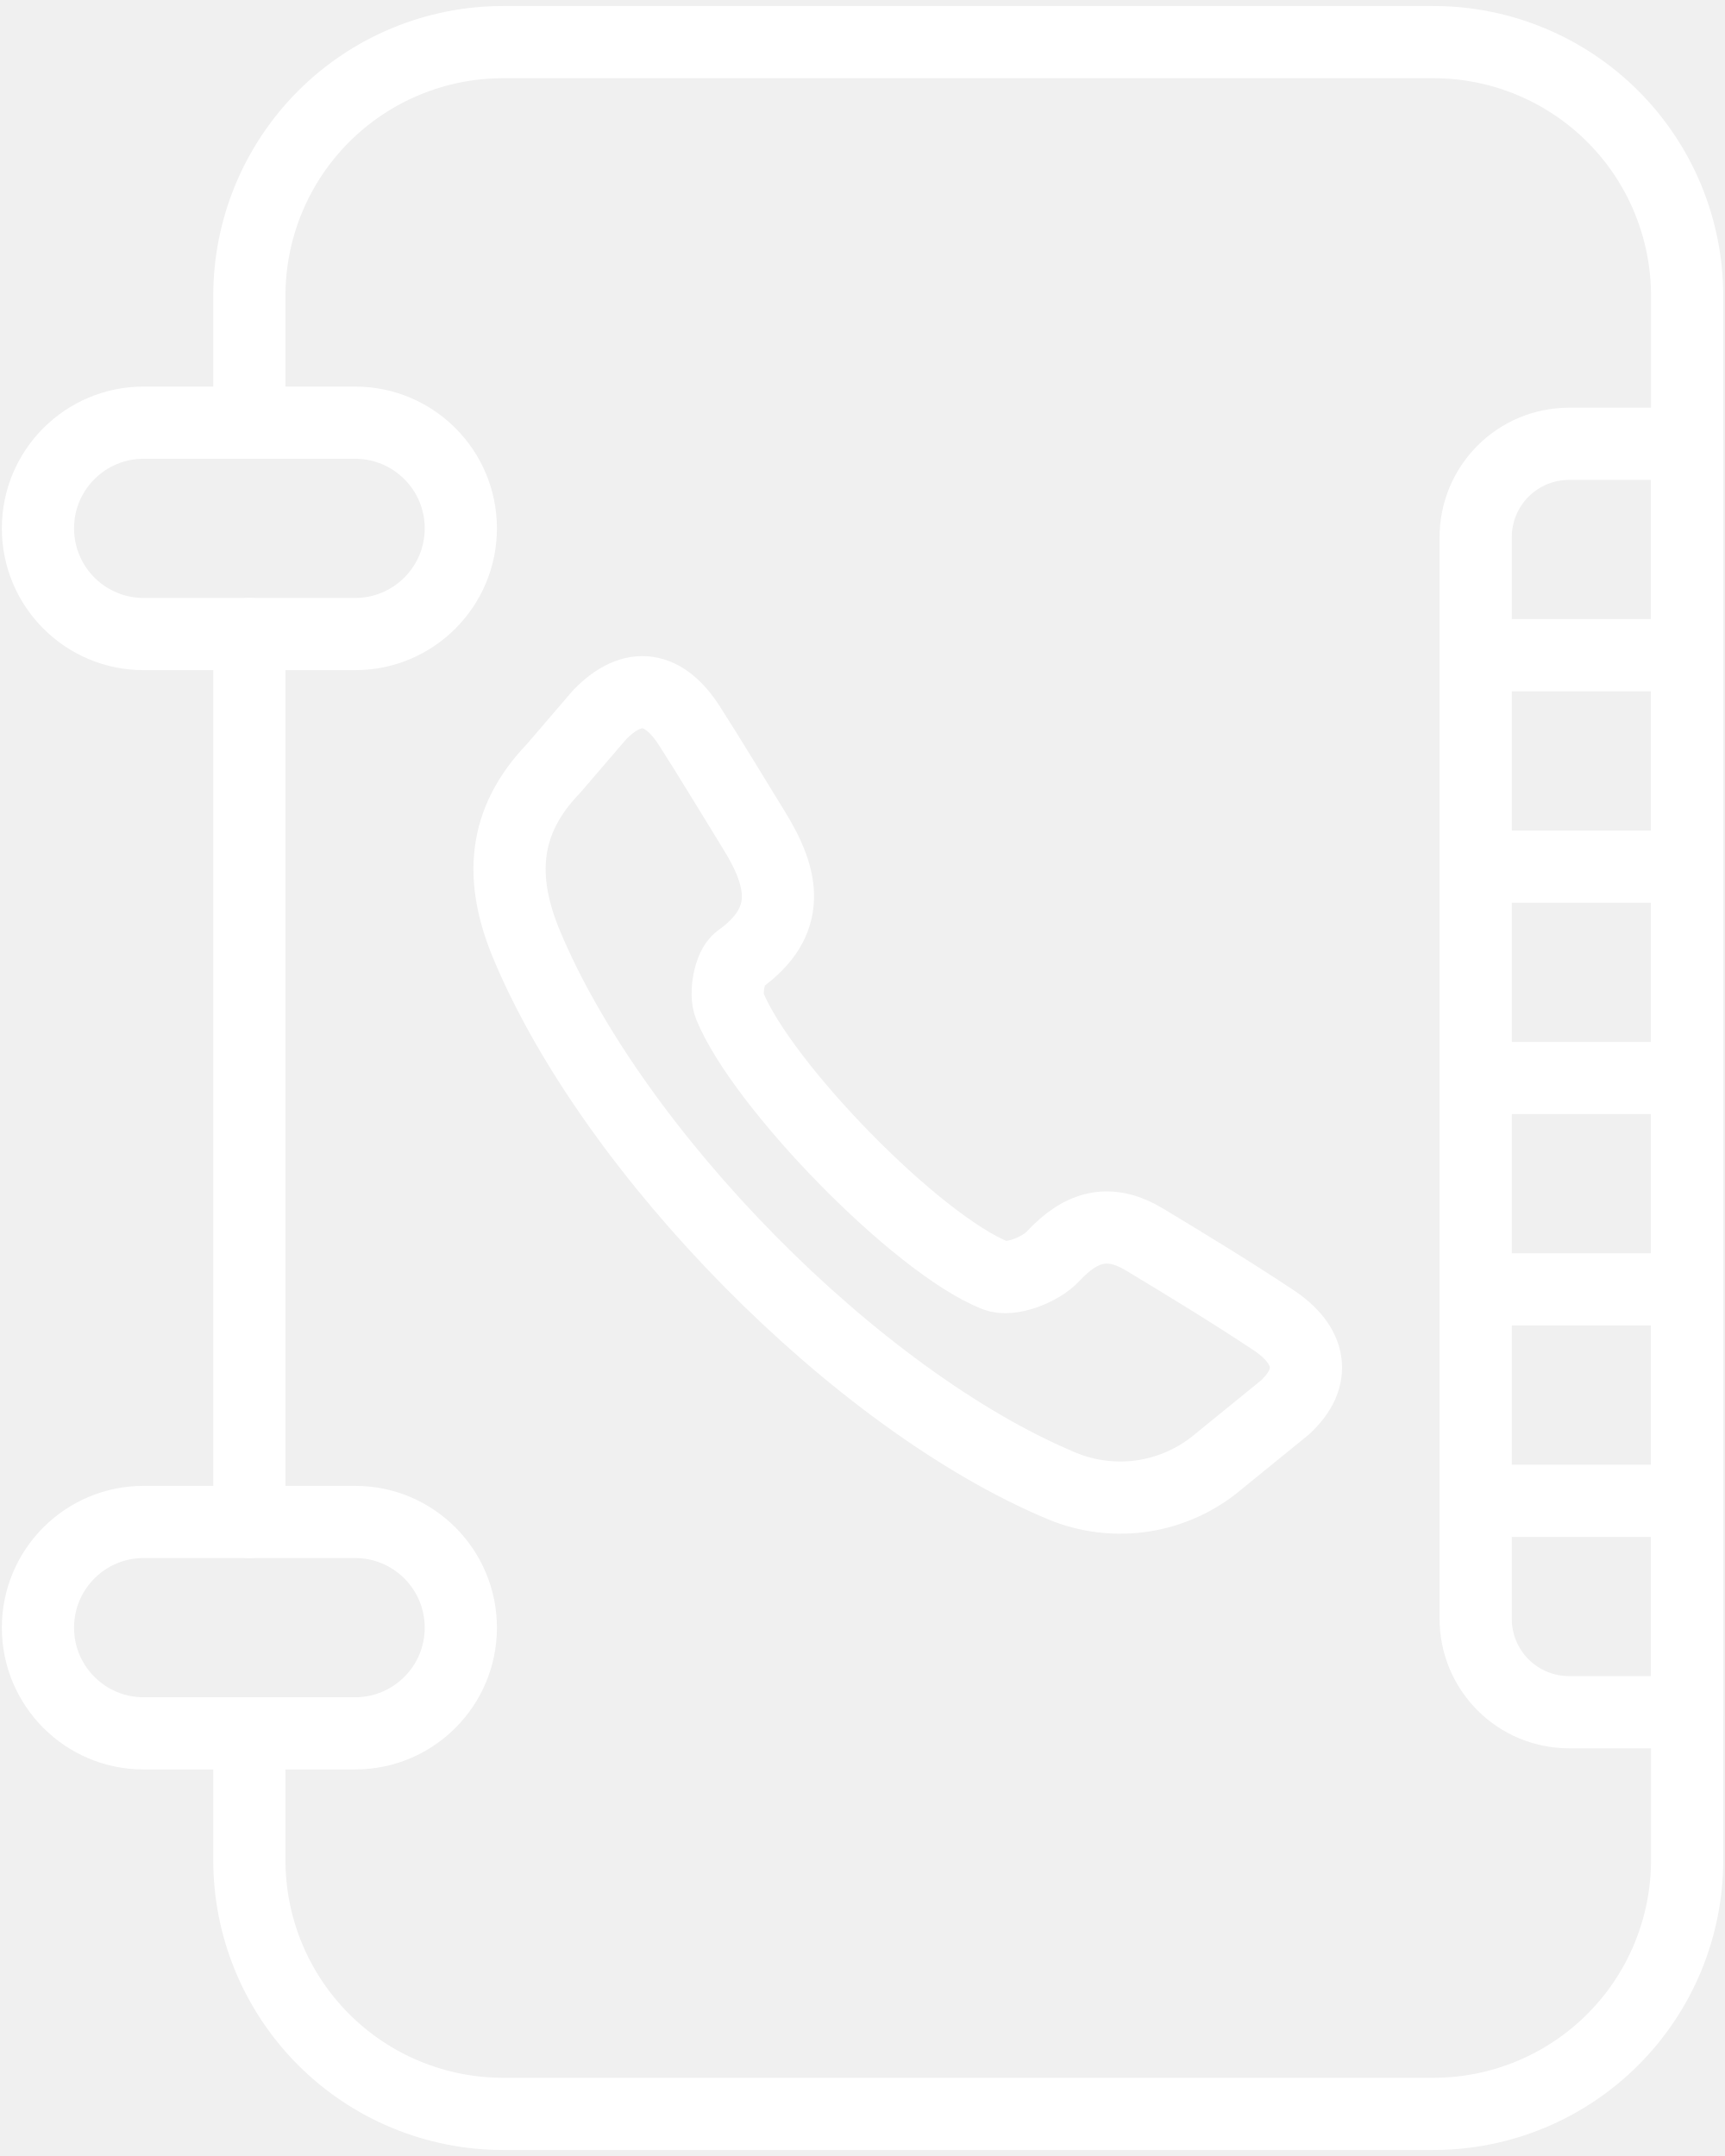
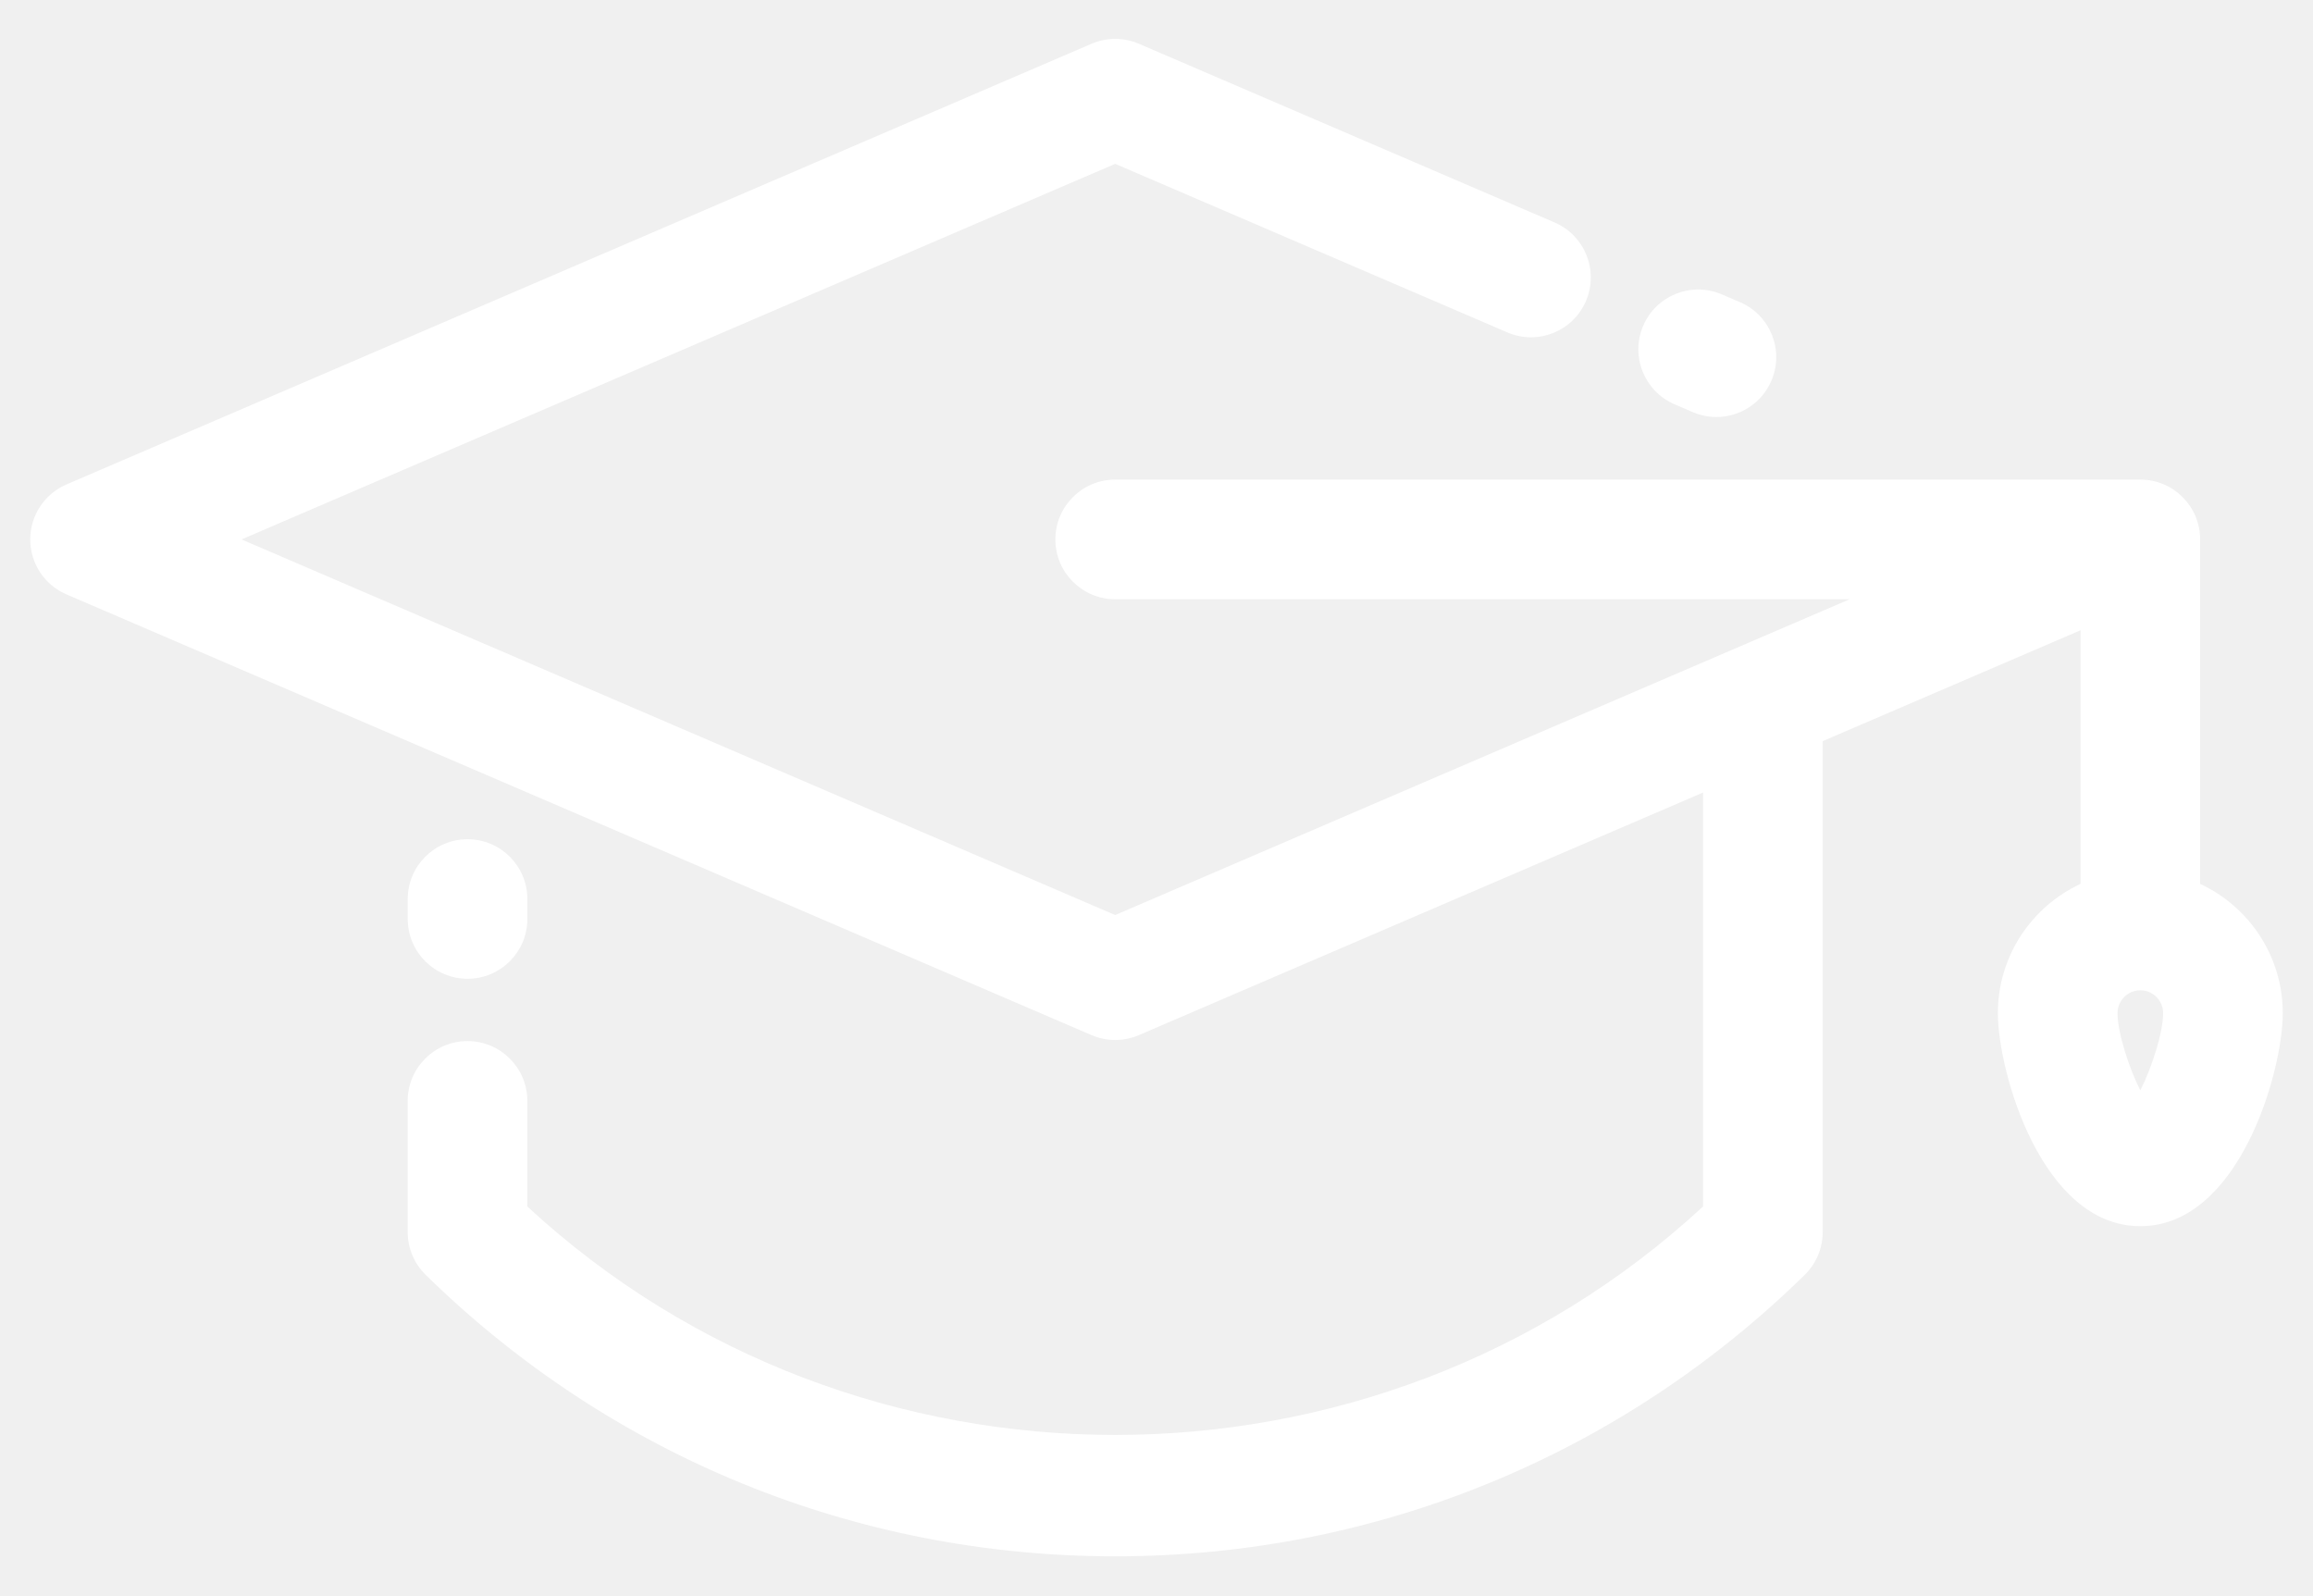
- <svg xmlns="http://www.w3.org/2000/svg" width="56" height="70" viewBox="0 0 56 70" fill="none">
-   <path d="M8.095 49.414V20.586" stroke="white" stroke-width="2.344" stroke-linecap="round" stroke-linejoin="round" />
-   <path d="M8.095 13.723V9.603C8.095 8.521 8.308 7.45 8.722 6.451C9.136 5.452 9.743 4.544 10.508 3.779C11.273 3.014 12.181 2.408 13.18 1.994C14.18 1.58 15.251 1.367 16.332 1.367H46.534C48.718 1.367 50.813 2.235 52.357 3.779C53.902 5.324 54.77 7.419 54.77 9.603V60.397C54.77 62.581 53.902 64.676 52.357 66.221C50.813 67.765 48.718 68.633 46.534 68.633H16.332C15.251 68.633 14.18 68.42 13.18 68.006C12.181 67.593 11.273 66.986 10.508 66.221C9.743 65.456 9.136 64.548 8.722 63.549C8.308 62.55 8.095 61.479 8.095 60.397V56.278" stroke="white" stroke-width="2.344" stroke-linecap="round" stroke-linejoin="round" />
-   <path d="M11.528 13.723H4.663C2.768 13.723 1.232 15.259 1.232 17.154C1.232 19.049 2.768 20.586 4.663 20.586H11.528C13.423 20.586 14.96 19.049 14.96 17.154C14.96 15.259 13.423 13.723 11.528 13.723Z" stroke="white" stroke-width="2.344" stroke-linecap="round" stroke-linejoin="round" />
-   <path d="M11.528 49.414H4.663C2.768 49.414 1.232 50.951 1.232 52.846C1.232 54.741 2.768 56.278 4.663 56.278H11.528C13.423 56.278 14.96 54.741 14.96 52.846C14.96 50.951 13.423 49.414 11.528 49.414Z" stroke="white" stroke-width="2.344" stroke-linecap="round" stroke-linejoin="round" />
-   <path d="M50.937 14.409H54.765V55.591H50.937C50.133 55.591 49.362 55.272 48.794 54.703C48.226 54.135 47.906 53.364 47.906 52.56V17.44C47.906 16.636 48.226 15.865 48.794 15.297C49.362 14.728 50.133 14.409 50.937 14.409Z" stroke="white" stroke-width="2.344" stroke-linecap="round" stroke-linejoin="round" />
-   <path d="M47.906 21.272H54.77" stroke="white" stroke-width="2.344" stroke-linecap="round" stroke-linejoin="round" />
-   <path d="M47.906 28.137H54.77" stroke="white" stroke-width="2.344" stroke-linecap="round" stroke-linejoin="round" />
-   <path d="M47.906 35H54.77" stroke="white" stroke-width="2.344" stroke-linecap="round" stroke-linejoin="round" />
-   <path d="M47.906 41.863H54.77" stroke="white" stroke-width="2.344" stroke-linecap="round" stroke-linejoin="round" />
-   <path d="M47.906 48.728H54.77" stroke="white" stroke-width="2.344" stroke-linecap="round" stroke-linejoin="round" />
-   <path d="M17.962 24.959C16.322 26.663 16.2 28.524 17.097 30.672C19.921 37.435 27.805 45.46 34.471 48.245L34.495 48.255C35.331 48.597 36.245 48.704 37.137 48.563C38.029 48.421 38.865 48.038 39.554 47.454L41.706 45.704C42.8 44.704 42.526 43.653 41.364 42.876C39.987 41.96 38.572 41.099 37.16 40.247C36.029 39.564 35.116 39.789 34.188 40.787C33.778 41.229 32.803 41.608 32.313 41.411C29.749 40.388 24.749 35.243 23.689 32.661C23.524 32.257 23.689 31.381 23.997 31.157C25.75 29.909 25.431 28.505 24.493 26.98C23.79 25.84 23.107 24.7 22.388 23.576C21.567 22.293 20.565 22.079 19.466 23.207L17.962 24.959Z" stroke="white" stroke-width="2.344" stroke-linecap="round" stroke-linejoin="round" />
+ <svg xmlns="http://www.w3.org/2000/svg" width="58" height="40" viewBox="0 0 58 40" fill="none">
+   <path d="M41.991 10.138L42.448 10.334C42.641 10.417 42.842 10.457 43.039 10.457C43.621 10.457 44.174 10.117 44.418 9.549C44.745 8.788 44.394 7.905 43.633 7.578L43.176 7.382C42.415 7.055 41.532 7.406 41.205 8.167C40.878 8.928 41.23 9.811 41.991 10.138Z" fill="#fff" />
+   <path d="M55.17 22.164V13.526C55.17 12.698 54.499 12.026 53.67 12.026H27.964C27.136 12.026 26.464 12.698 26.464 13.526C26.464 14.355 27.136 15.026 27.964 15.026H46.383L27.964 22.945L6.056 13.526L27.964 4.108L37.798 8.335C38.559 8.662 39.441 8.311 39.768 7.55C40.095 6.789 39.744 5.906 38.983 5.579L28.557 1.097C28.178 0.934 27.75 0.934 27.372 1.097L1.666 12.148C1.115 12.385 0.758 12.927 0.758 13.526C0.758 14.126 1.115 14.668 1.666 14.904L27.372 25.956C27.561 26.037 27.763 26.078 27.964 26.078C28.166 26.078 28.367 26.037 28.557 25.956L42.705 19.873L42.705 30.253C34.449 37.891 21.479 37.891 13.223 30.253L13.223 27.605C13.223 26.777 12.552 26.105 11.723 26.105C10.895 26.105 10.223 26.777 10.223 27.605L10.223 30.895C10.223 31.299 10.386 31.685 10.674 31.967C15.318 36.518 21.458 39.025 27.964 39.025C34.47 39.025 40.611 36.518 45.255 31.967C45.543 31.685 45.705 31.299 45.705 30.895L45.705 18.584L52.17 15.804V22.164C50.948 22.732 50.098 23.97 50.098 25.404C50.098 26.876 51.197 30.747 53.67 30.747C56.143 30.747 57.242 26.876 57.242 25.404C57.242 23.97 56.392 22.732 55.17 22.164ZM53.67 27.341C53.379 26.769 53.098 25.884 53.098 25.404C53.098 25.089 53.355 24.832 53.67 24.832C53.985 24.832 54.242 25.089 54.242 25.404C54.242 25.884 53.961 26.769 53.67 27.341Z" fill="#fff" />
+   <path d="M11.724 24.543C12.552 24.543 13.224 23.871 13.224 23.043V22.544C13.224 21.715 12.552 21.044 11.724 21.044C10.895 21.044 10.224 21.715 10.224 22.544V23.043C10.224 23.871 10.895 24.543 11.724 24.543Z" fill="#fff" />
</svg>
